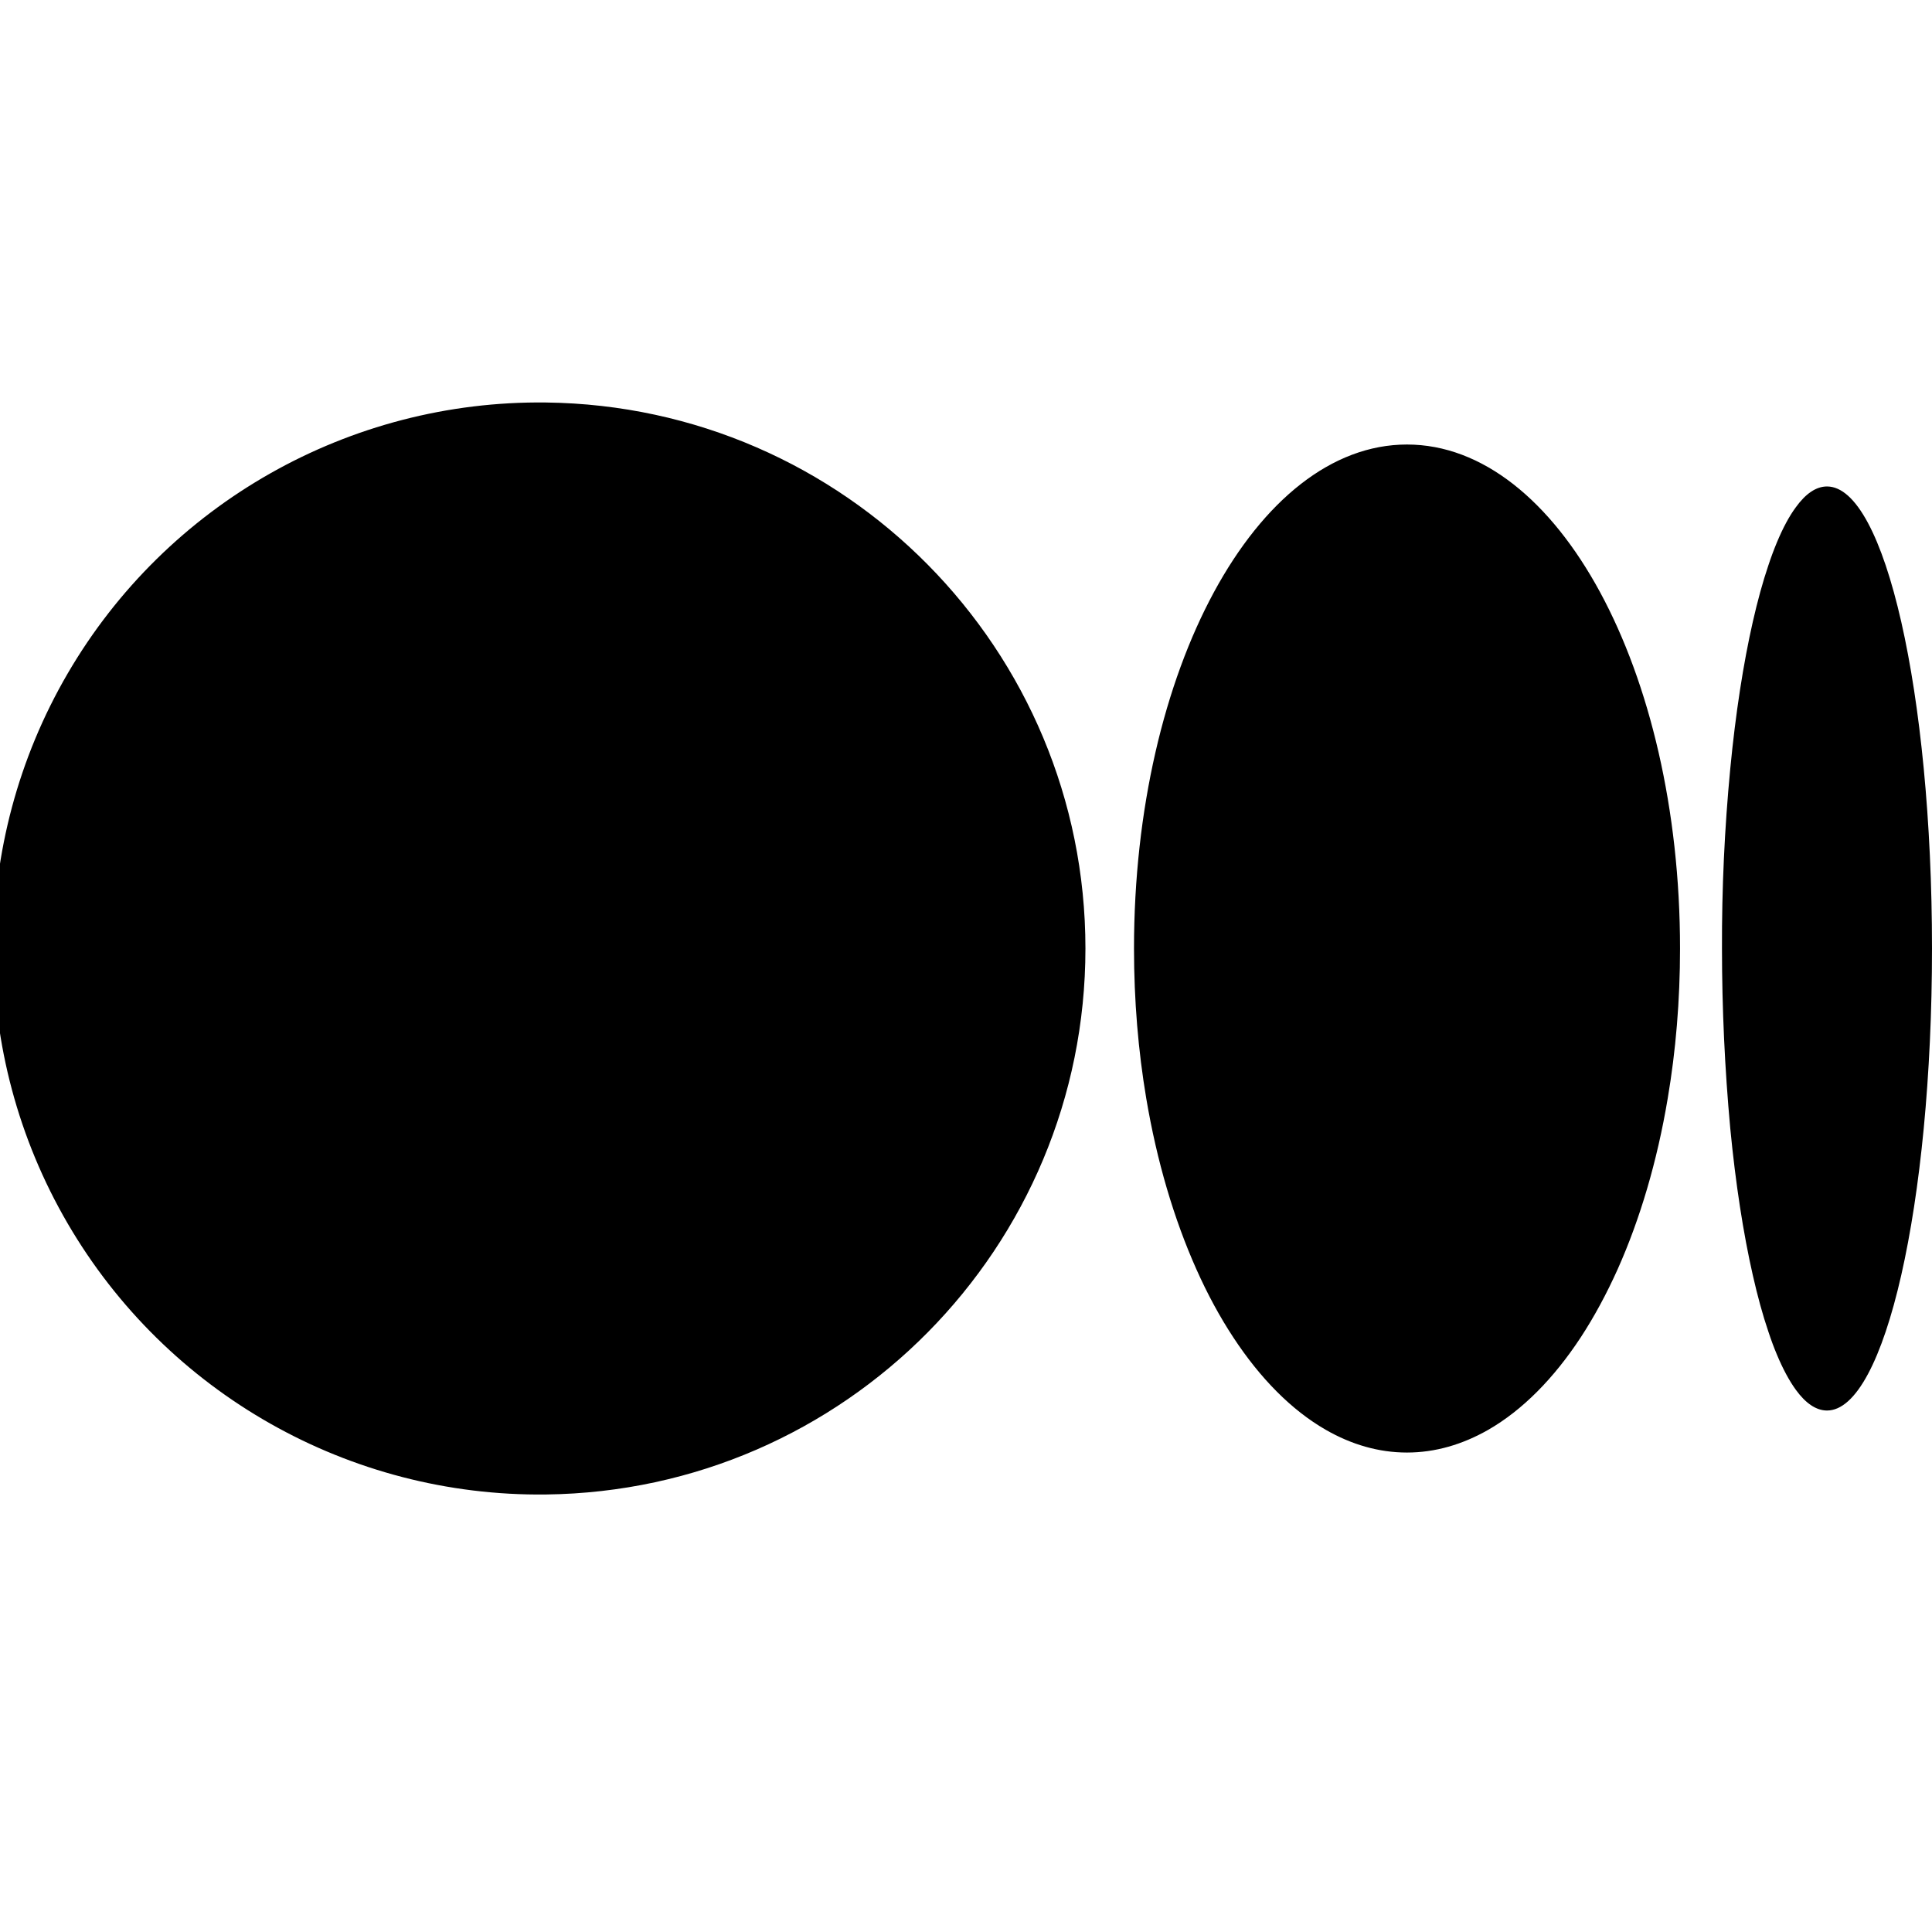
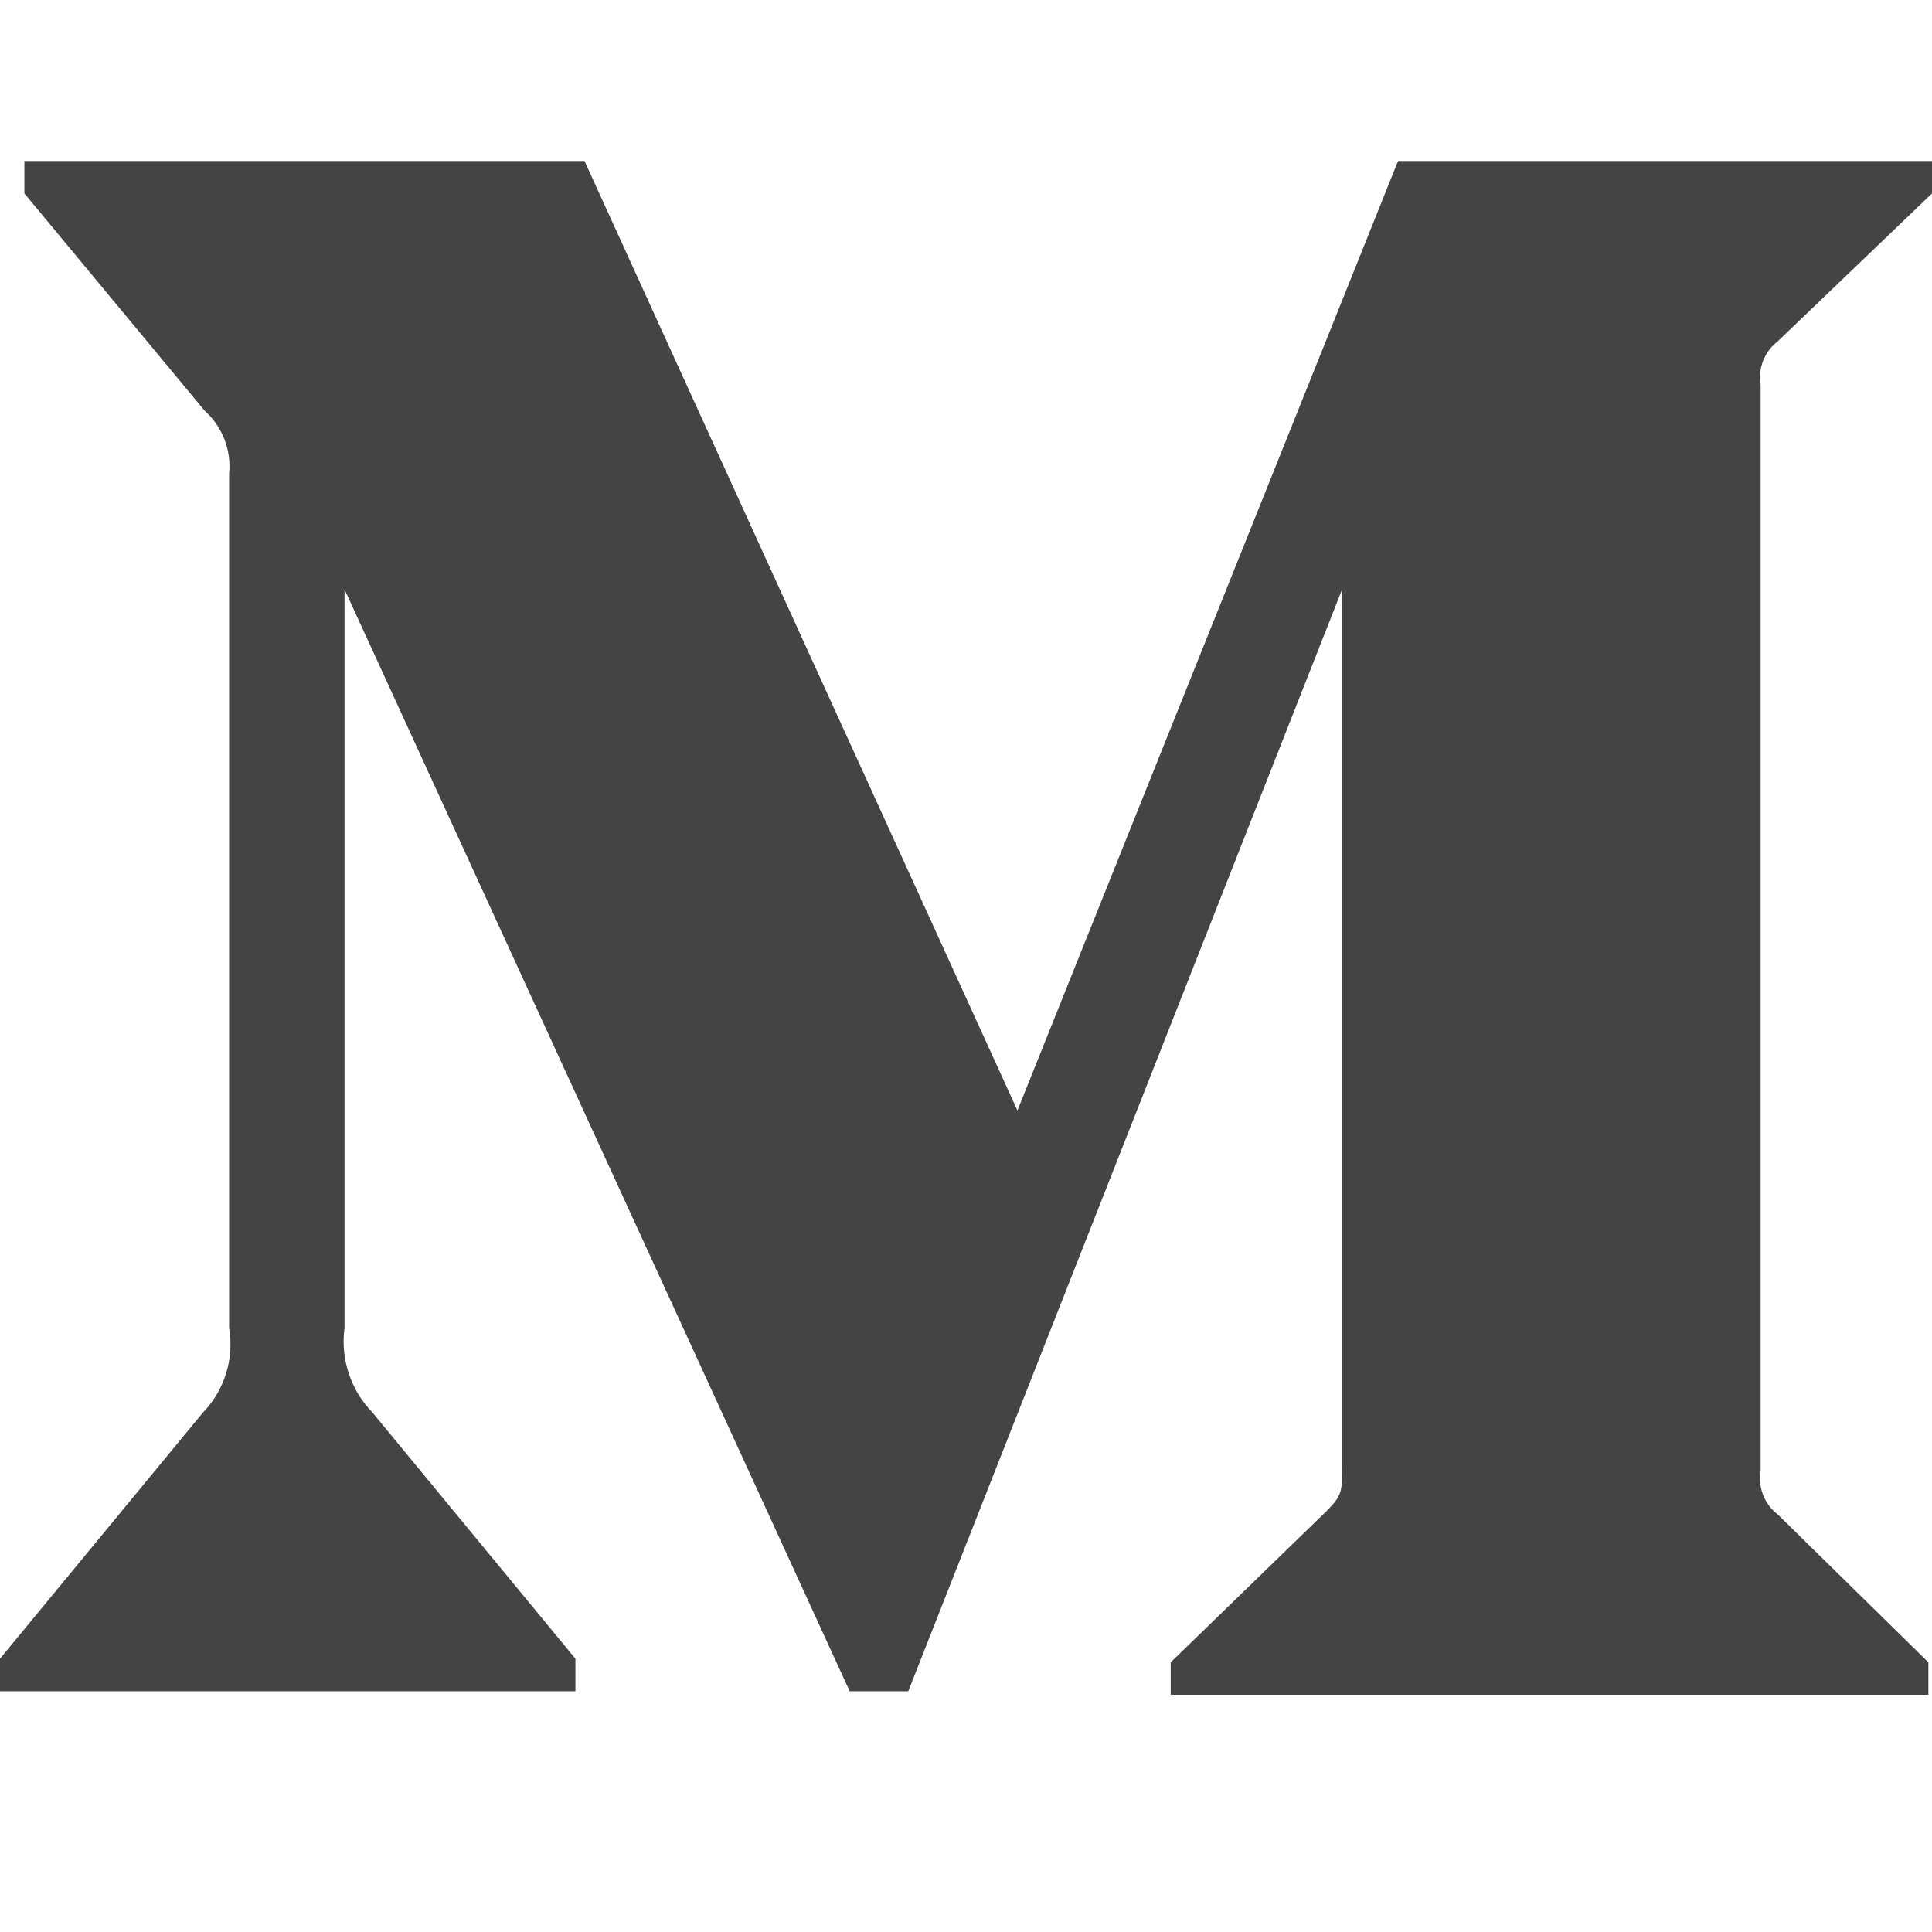
<svg xmlns="http://www.w3.org/2000/svg" width="24" height="24" viewBox="0 0 24 24">
-   <path fill="#000" d="M6.783 5a6.783 6.783 0 1 0 0 13.565A6.783 6.783 0 0 0 6.783 5Zm10.695.522c-1.873 0-3.391 2.803-3.391 6.26 0 .65.053 1.274.152 1.862.132.784.346 1.502.622 2.121.138.31.292.594.46.849.335.51.724.904 1.149 1.148.319.183.657.282 1.008.282s.69-.1 1.009-.282c.425-.244.814-.638 1.149-1.148.167-.255.321-.54.46-.849.276-.618.49-1.337.621-2.12.1-.589.153-1.214.153-1.862 0-3.458-1.519-6.261-3.392-6.261Zm5.218.521c-.136 0-.266.09-.388.259-.082.111-.16.257-.234.434a4.007 4.007 0 0 0-.107.288c-.07.206-.134.441-.193.7-.118.52-.214 1.138-.28 1.825a22.61 22.61 0 0 0-.103 2.234 24.502 24.502 0 0 0 .103 2.234c.066.686.162 1.305.28 1.824.059.26.123.495.193.7.034.104.07.2.107.288.074.177.153.323.234.435.122.168.253.258.388.258.72 0 1.304-2.57 1.304-5.74 0-3.169-.584-5.739-1.304-5.739Z" />
+   <path fill="#444" d="M2.846,5.887 C2.876,5.592 2.763,5.301 2.543,5.103 L0.303,2.403 L0.303,2 L7.261,2 L12.639,13.795 L17.367,2 L24,2 L24,2.403 L22.084,4.24 C21.919,4.366 21.837,4.573 21.871,4.778 L21.871,18.276 C21.837,18.48 21.919,18.687 22.084,18.813 L23.955,20.65 L23.955,21.053 L14.543,21.053 L14.543,20.65 L16.482,18.768 C16.672,18.578 16.672,18.522 16.672,18.231 L16.672,7.321 L11.283,21.009 L10.555,21.009 L4.28,7.321 L4.28,16.495 C4.228,16.88 4.356,17.269 4.627,17.547 L7.148,20.605 L7.148,21.009 L0,21.009 L0,20.605 L2.521,17.547 C2.791,17.268 2.911,16.877 2.846,16.495 L2.846,5.887 Z" />
</svg>
